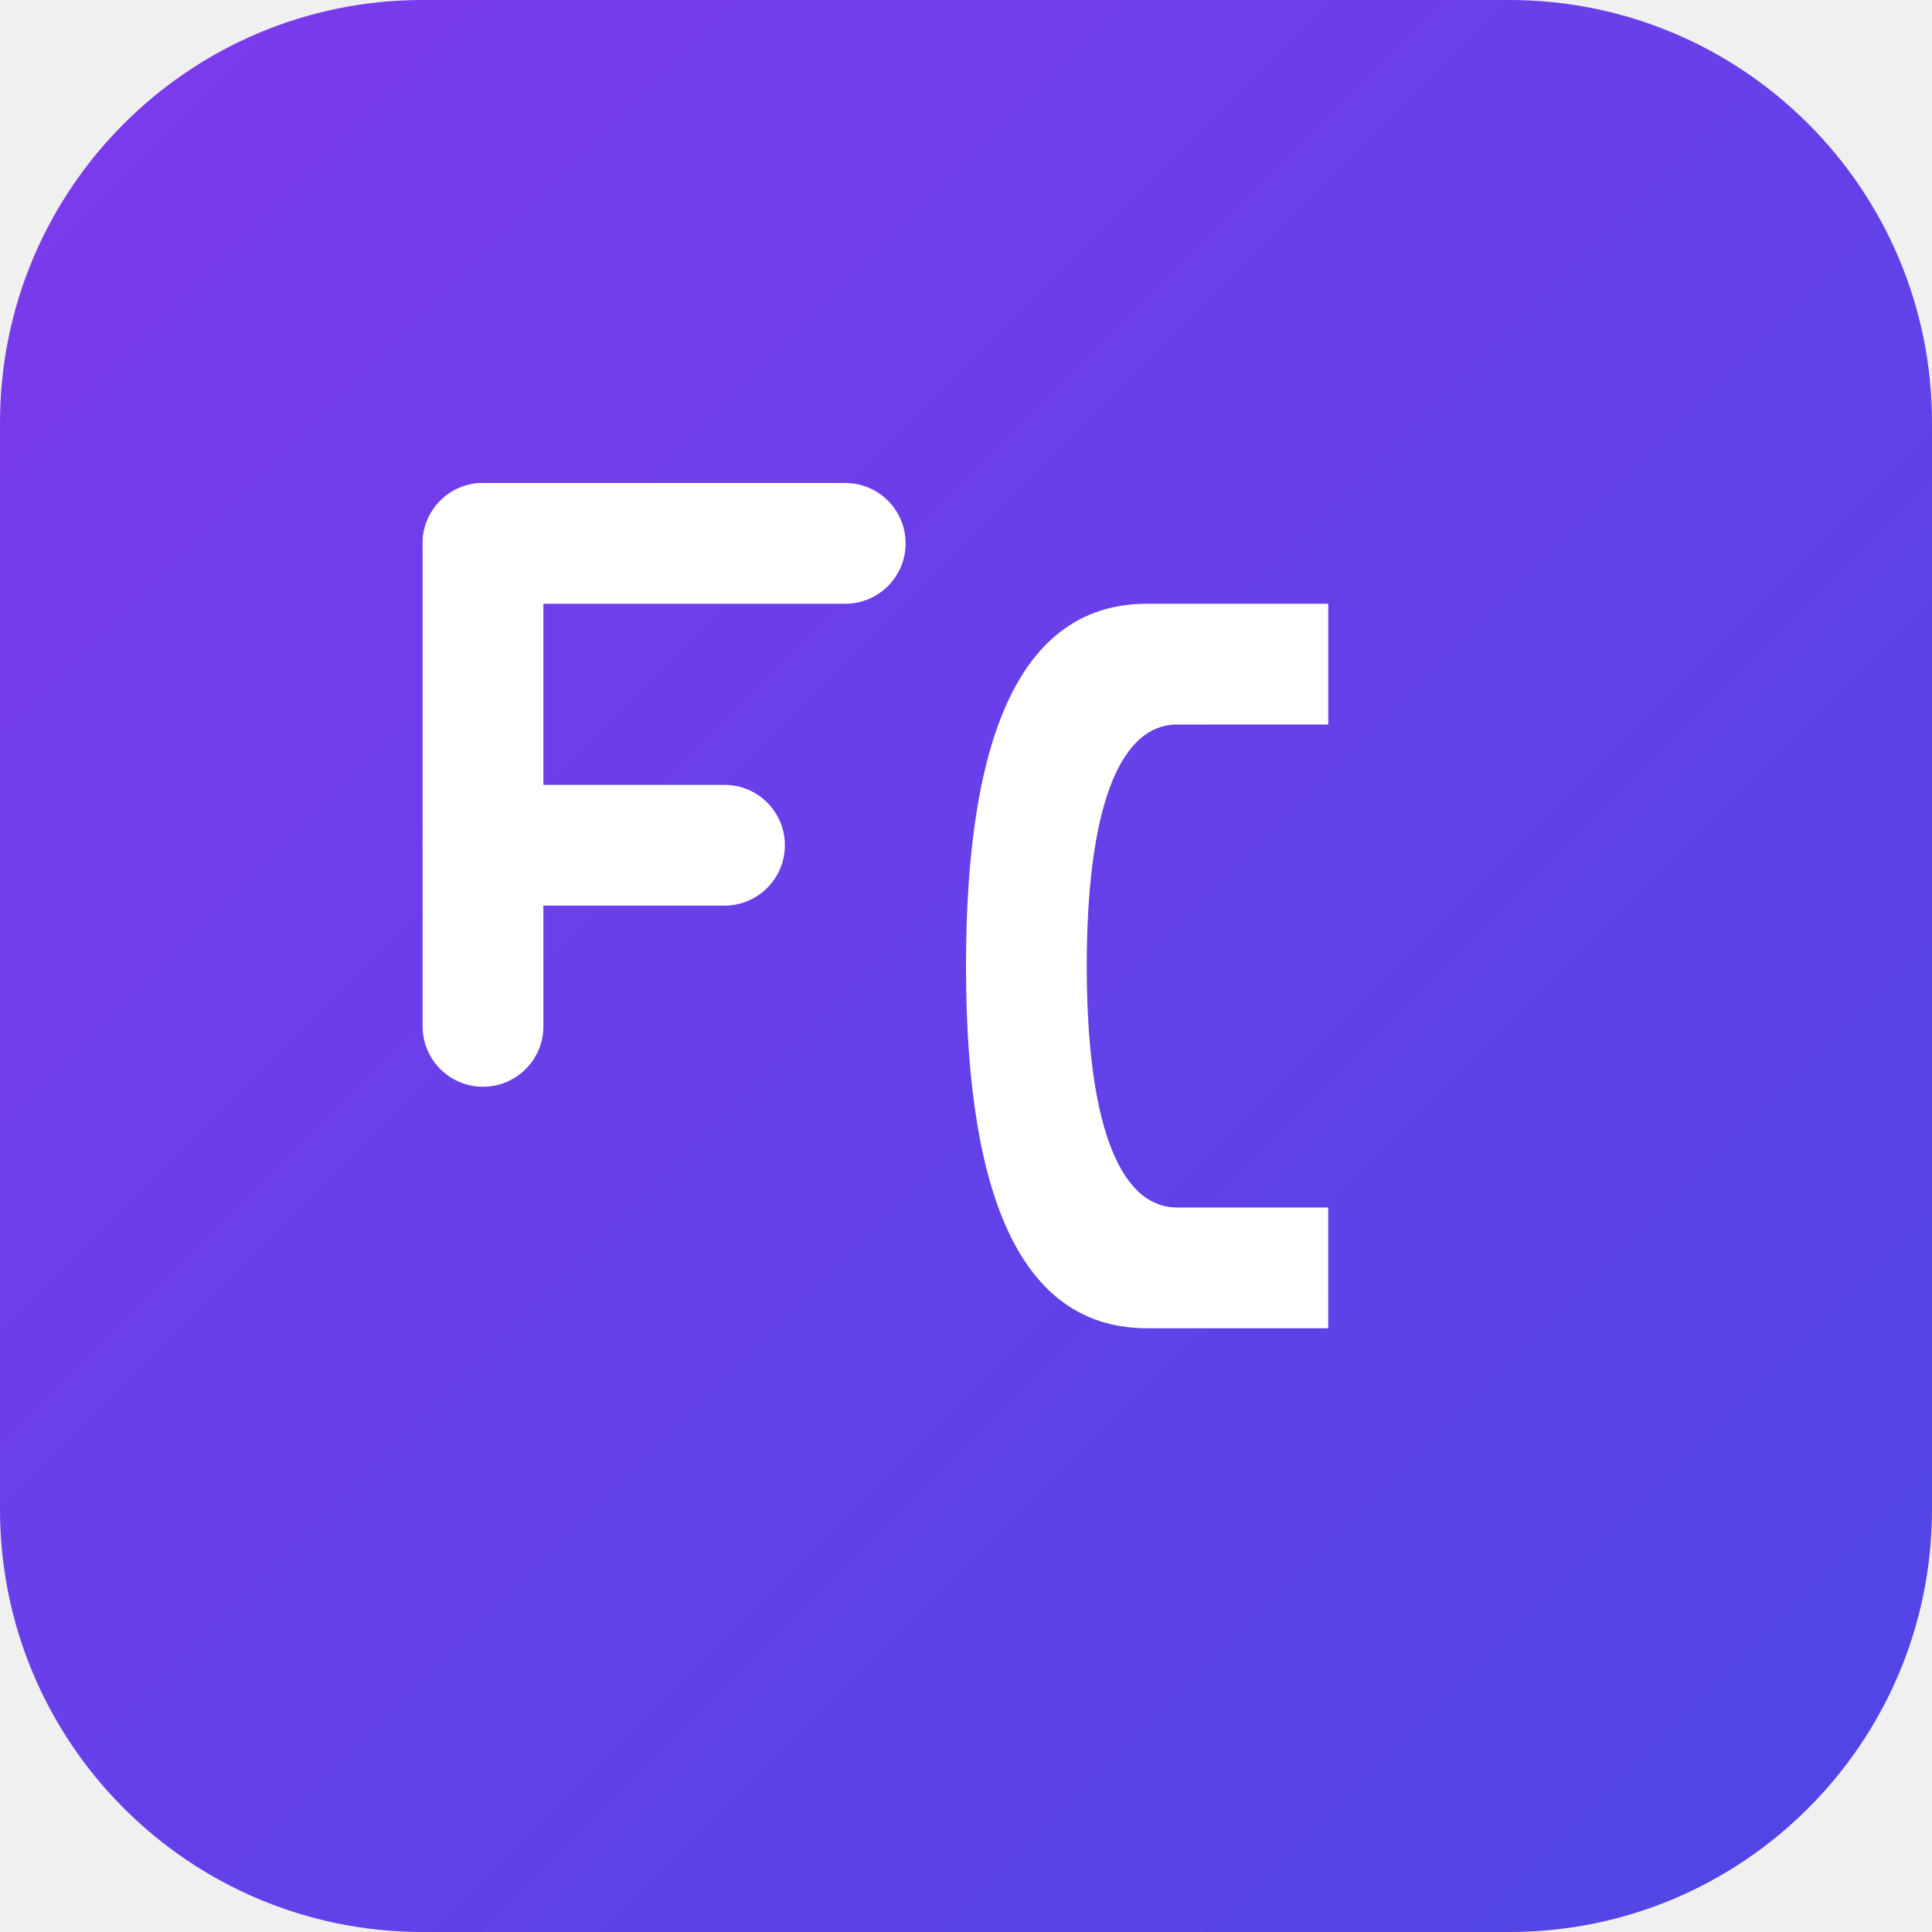
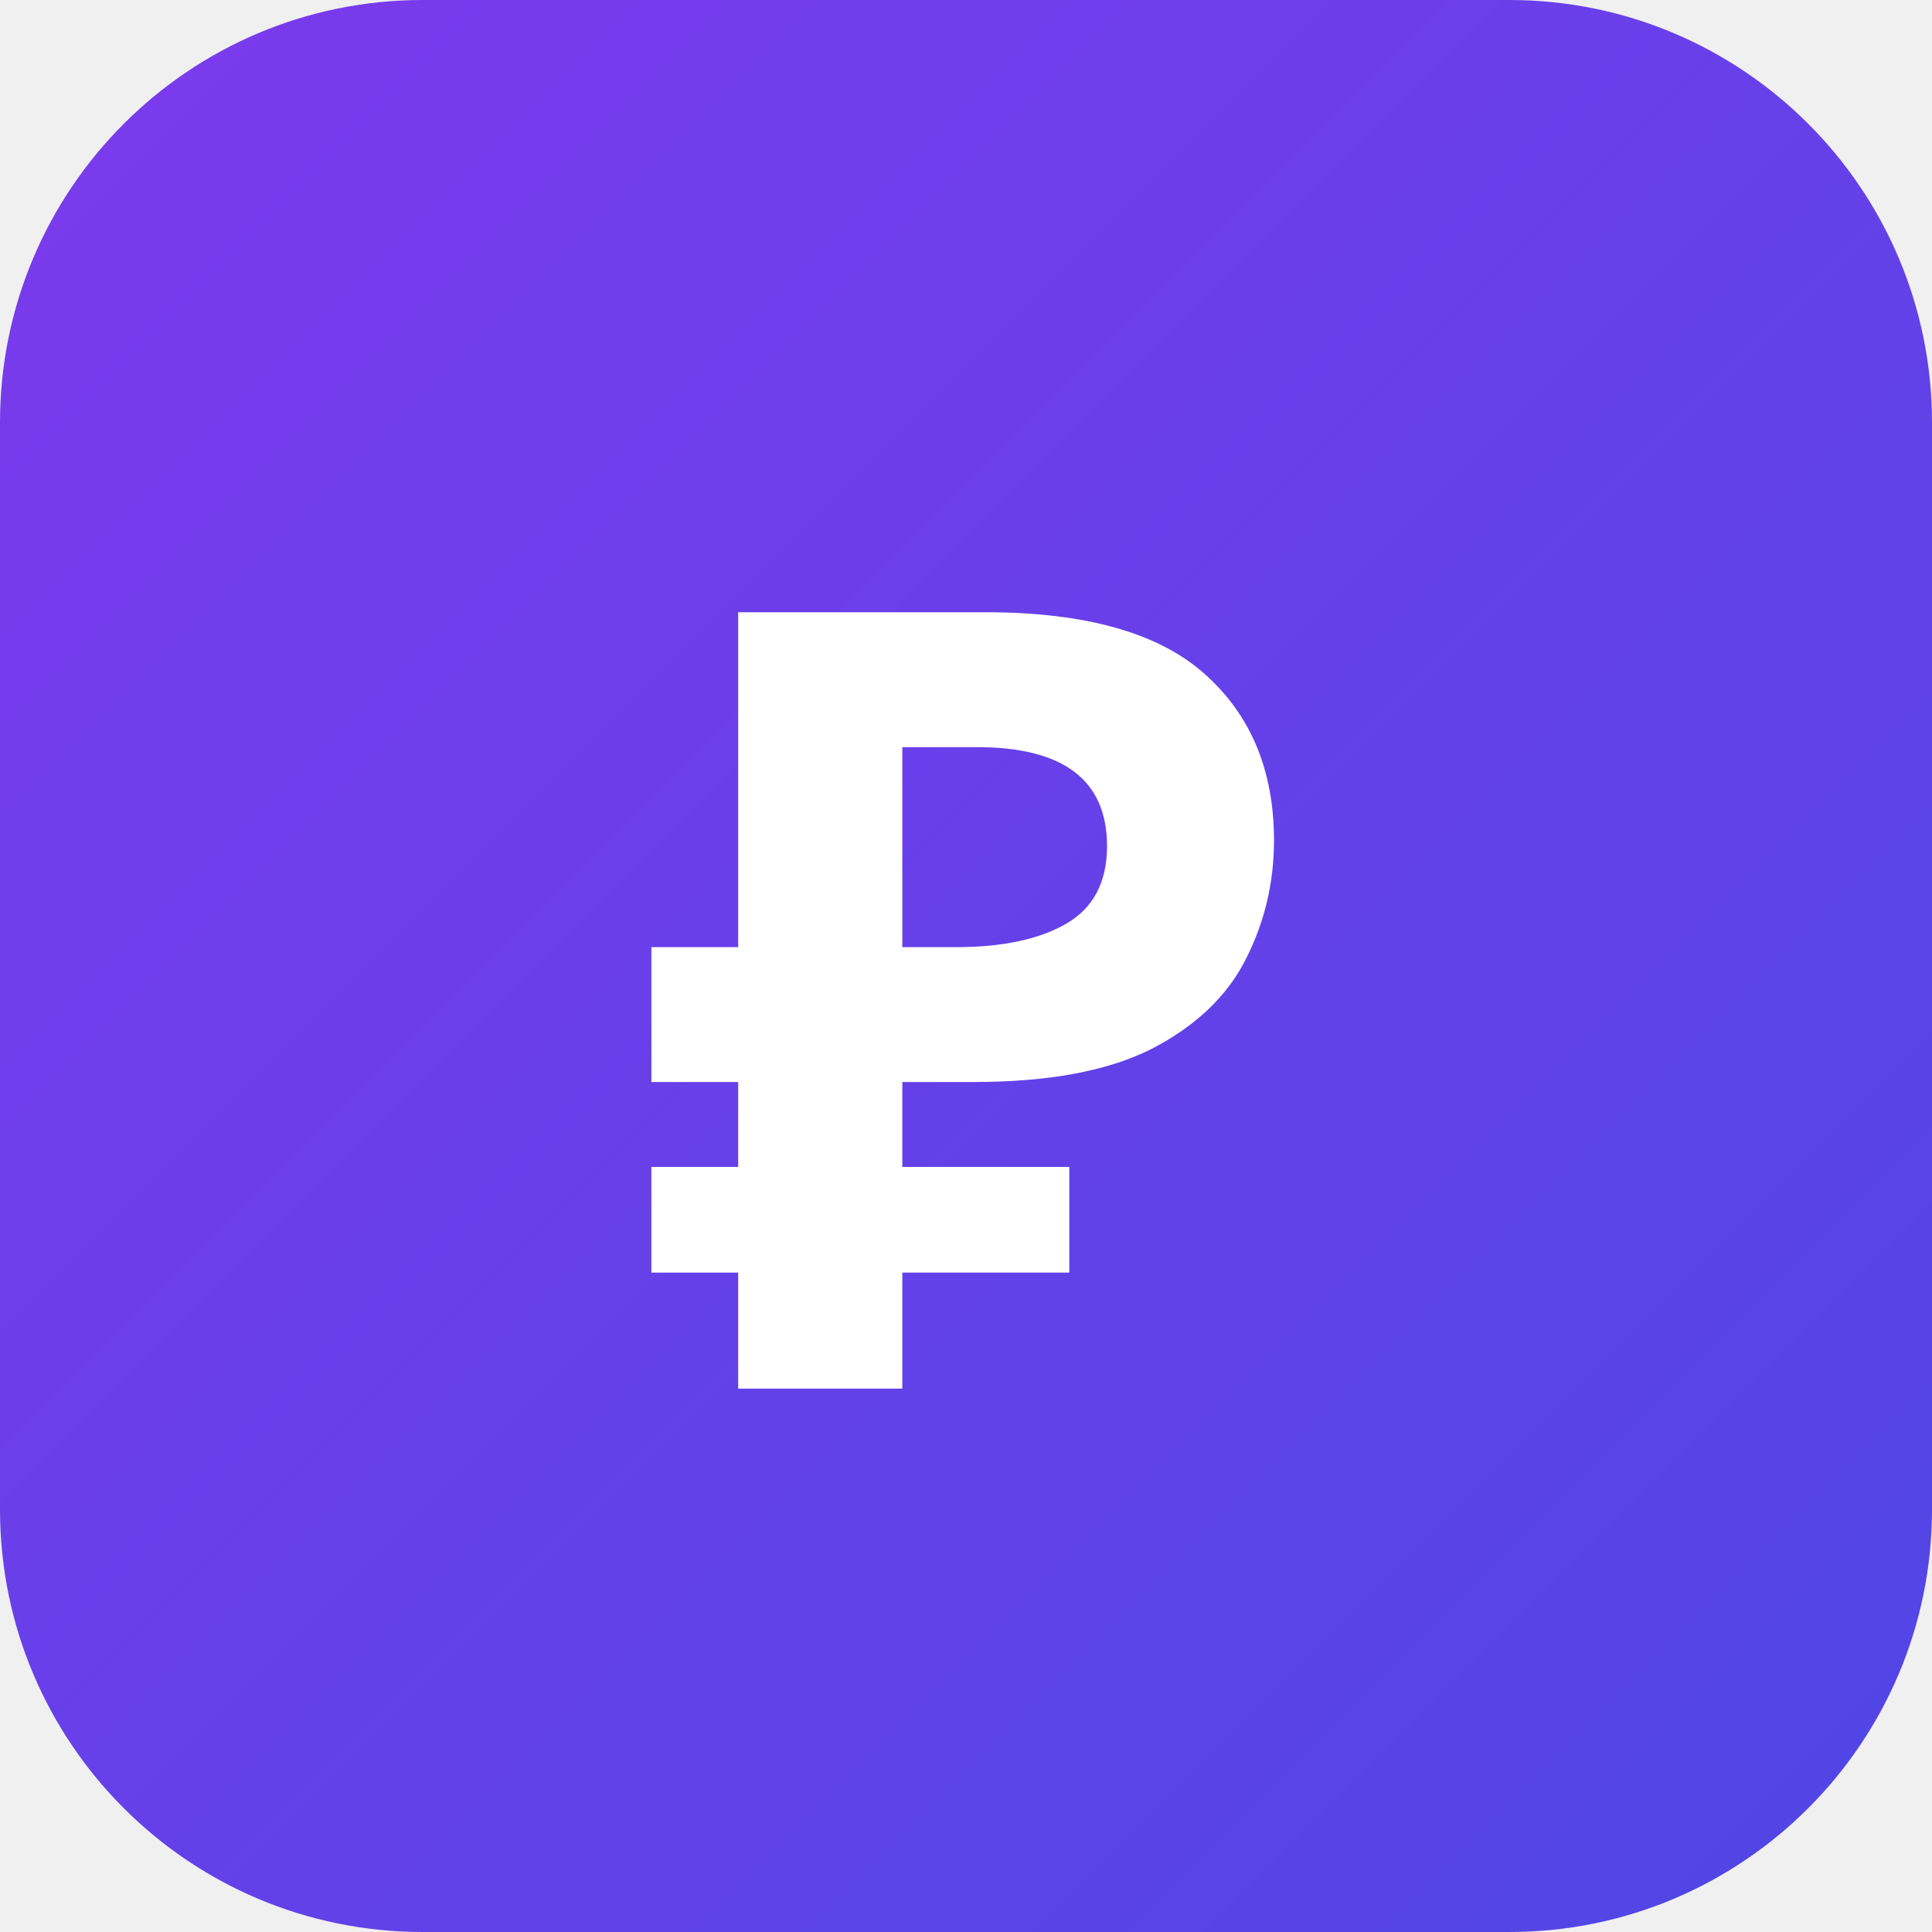
<svg xmlns="http://www.w3.org/2000/svg" viewBox="0 0 32 32" fill="none">
  <defs>
    <linearGradient id="grad" x1="0" y1="0" x2="32" y2="32" gradientUnits="userSpaceOnUse">
      <stop offset="0%" stop-color="#7C3AED" />
      <stop offset="100%" stop-color="#4F46E5" />
    </linearGradient>
  </defs>
  <rect width="32" height="32" rx="7" fill="url(#grad)" />
-   <rect x="7" y="8" width="8" height="2" rx="1" fill="white" />
-   <rect x="7" y="8" width="2" height="10" rx="1" fill="white" />
-   <rect x="7" y="13" width="6" height="2" rx="1" fill="white" />
-   <path d="M19 10 C17 10 16 12 16 16 C16 20 17 22 19 22 L22 22 L22 20 L19.5 20 C18.5 20 18 18.5 18 16 C18 13.5 18.5 12 19.5 12 L22 12 L22 10 Z" fill="white" />
+   <text x="16" y="23" text-anchor="middle" font-family="Arial, sans-serif" font-size="18" font-weight="900" fill="white">₽</text>
</svg>
